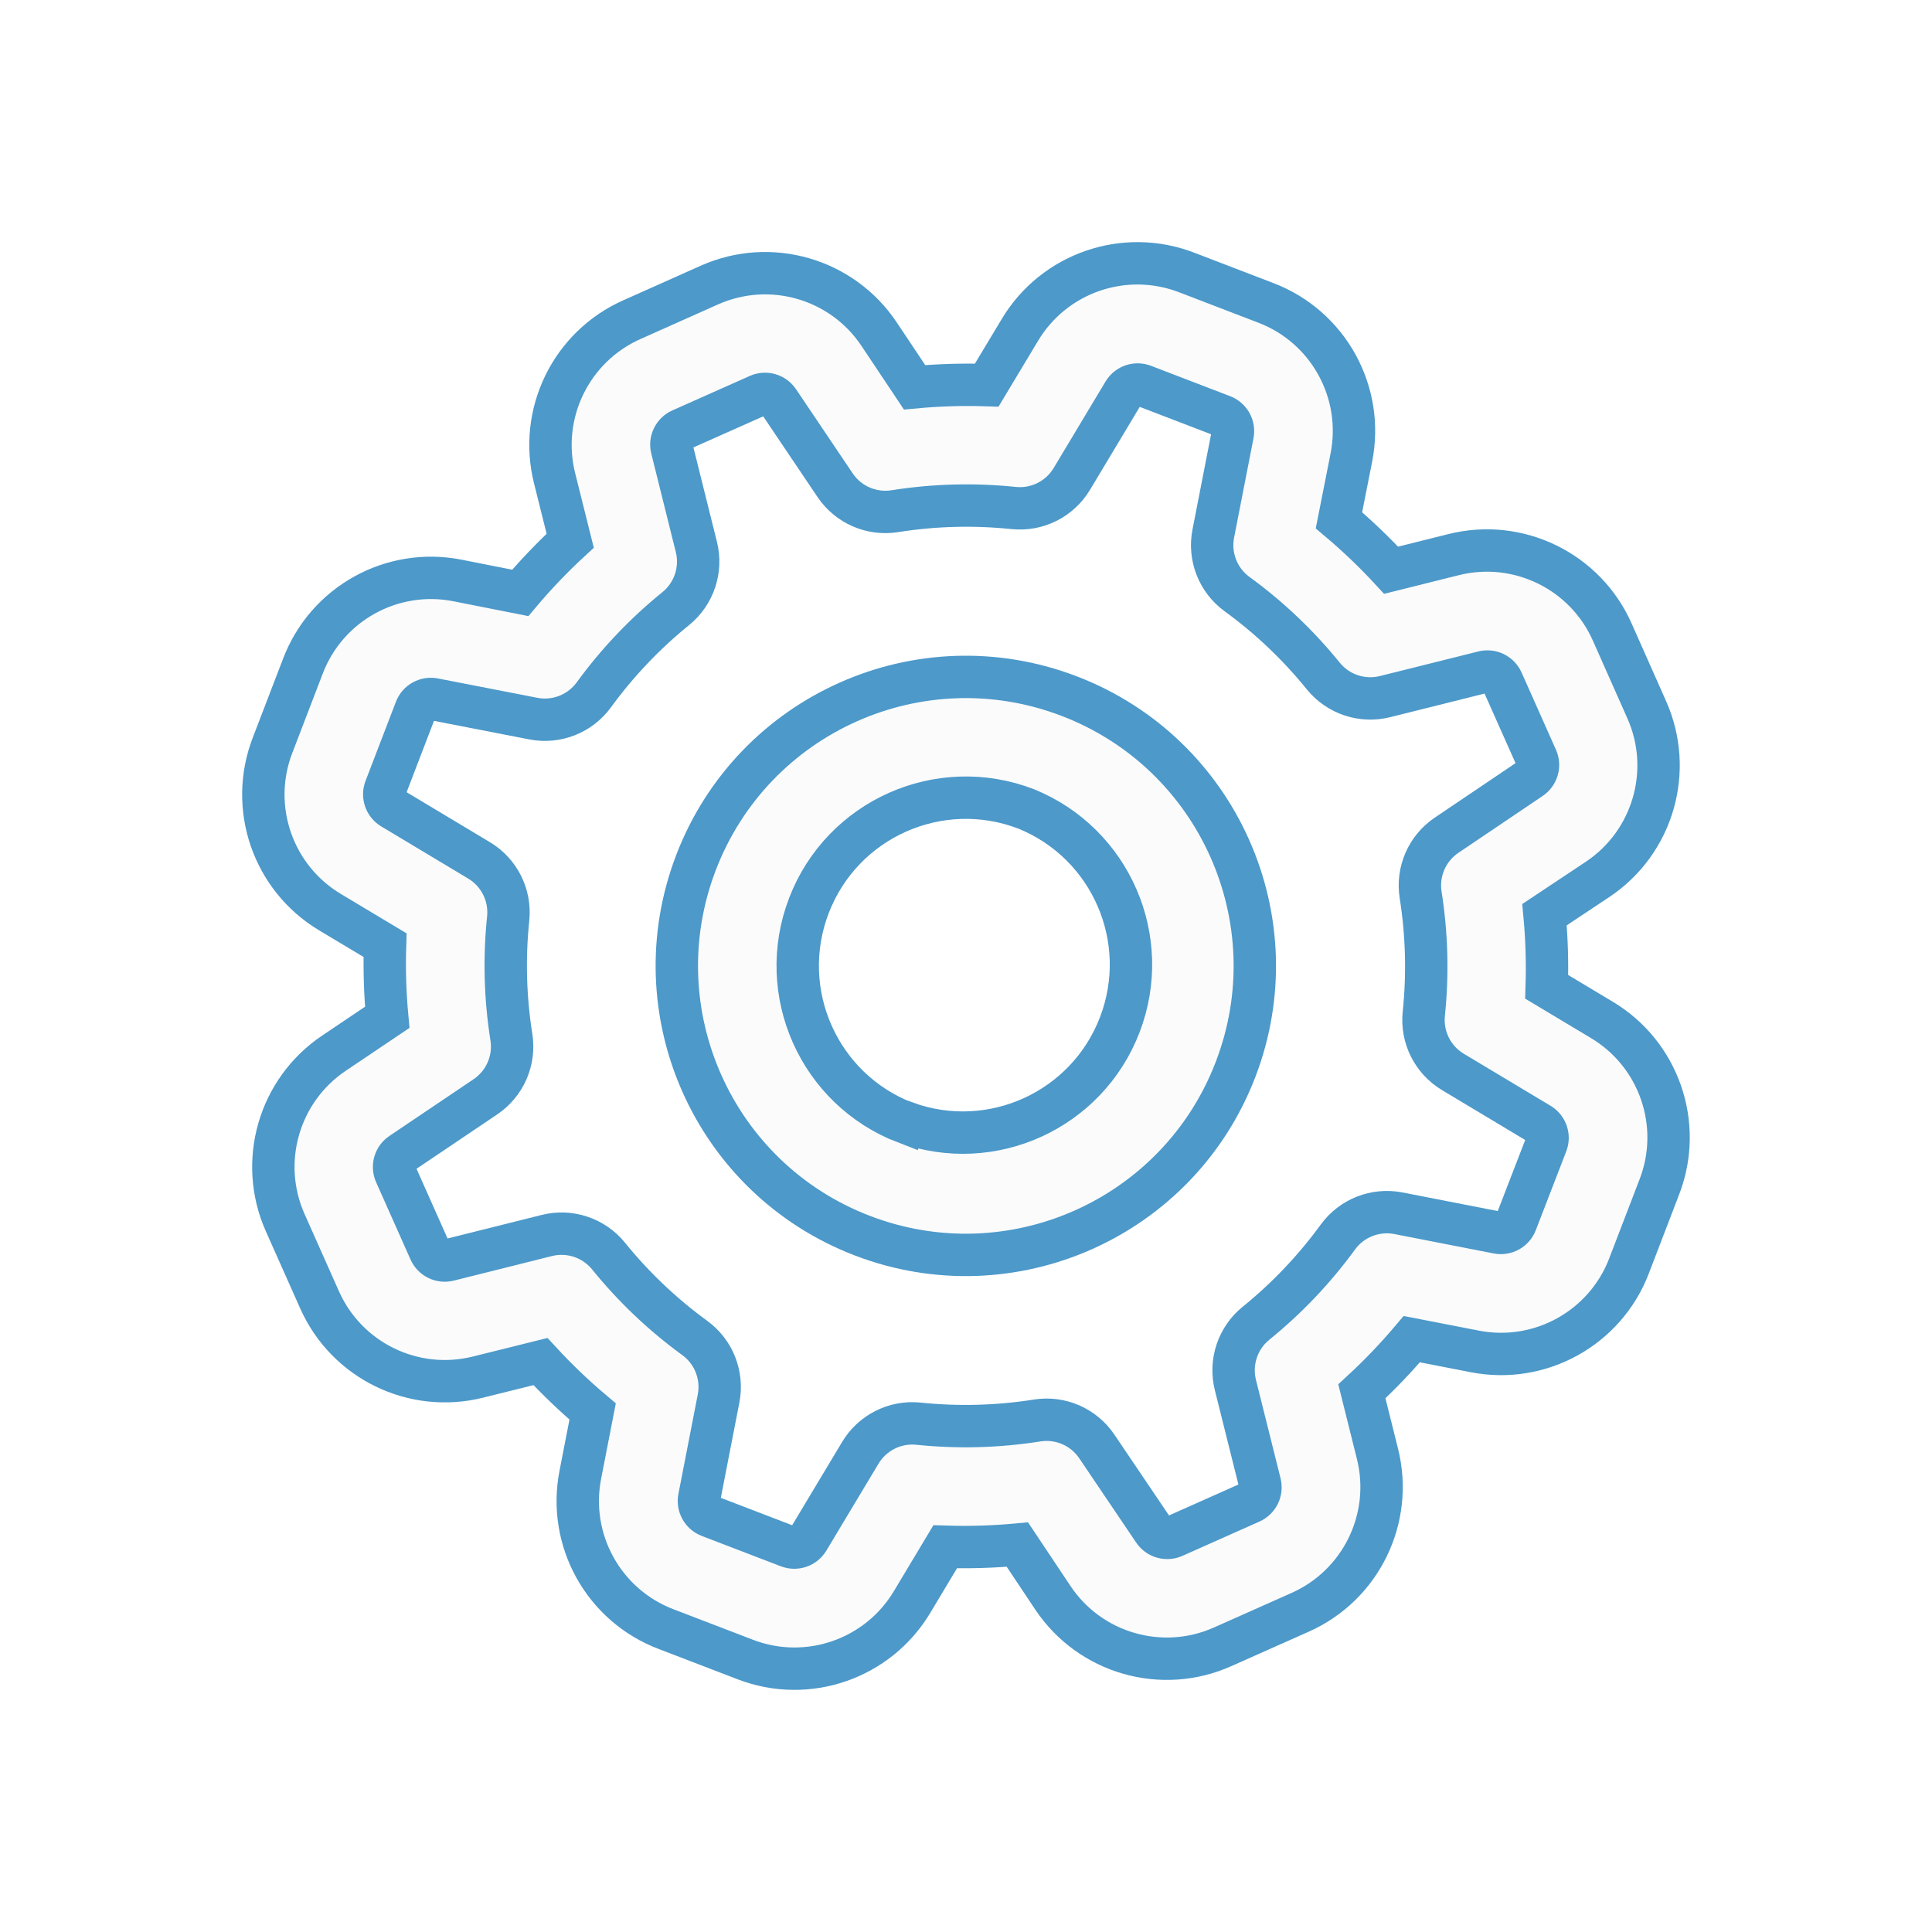
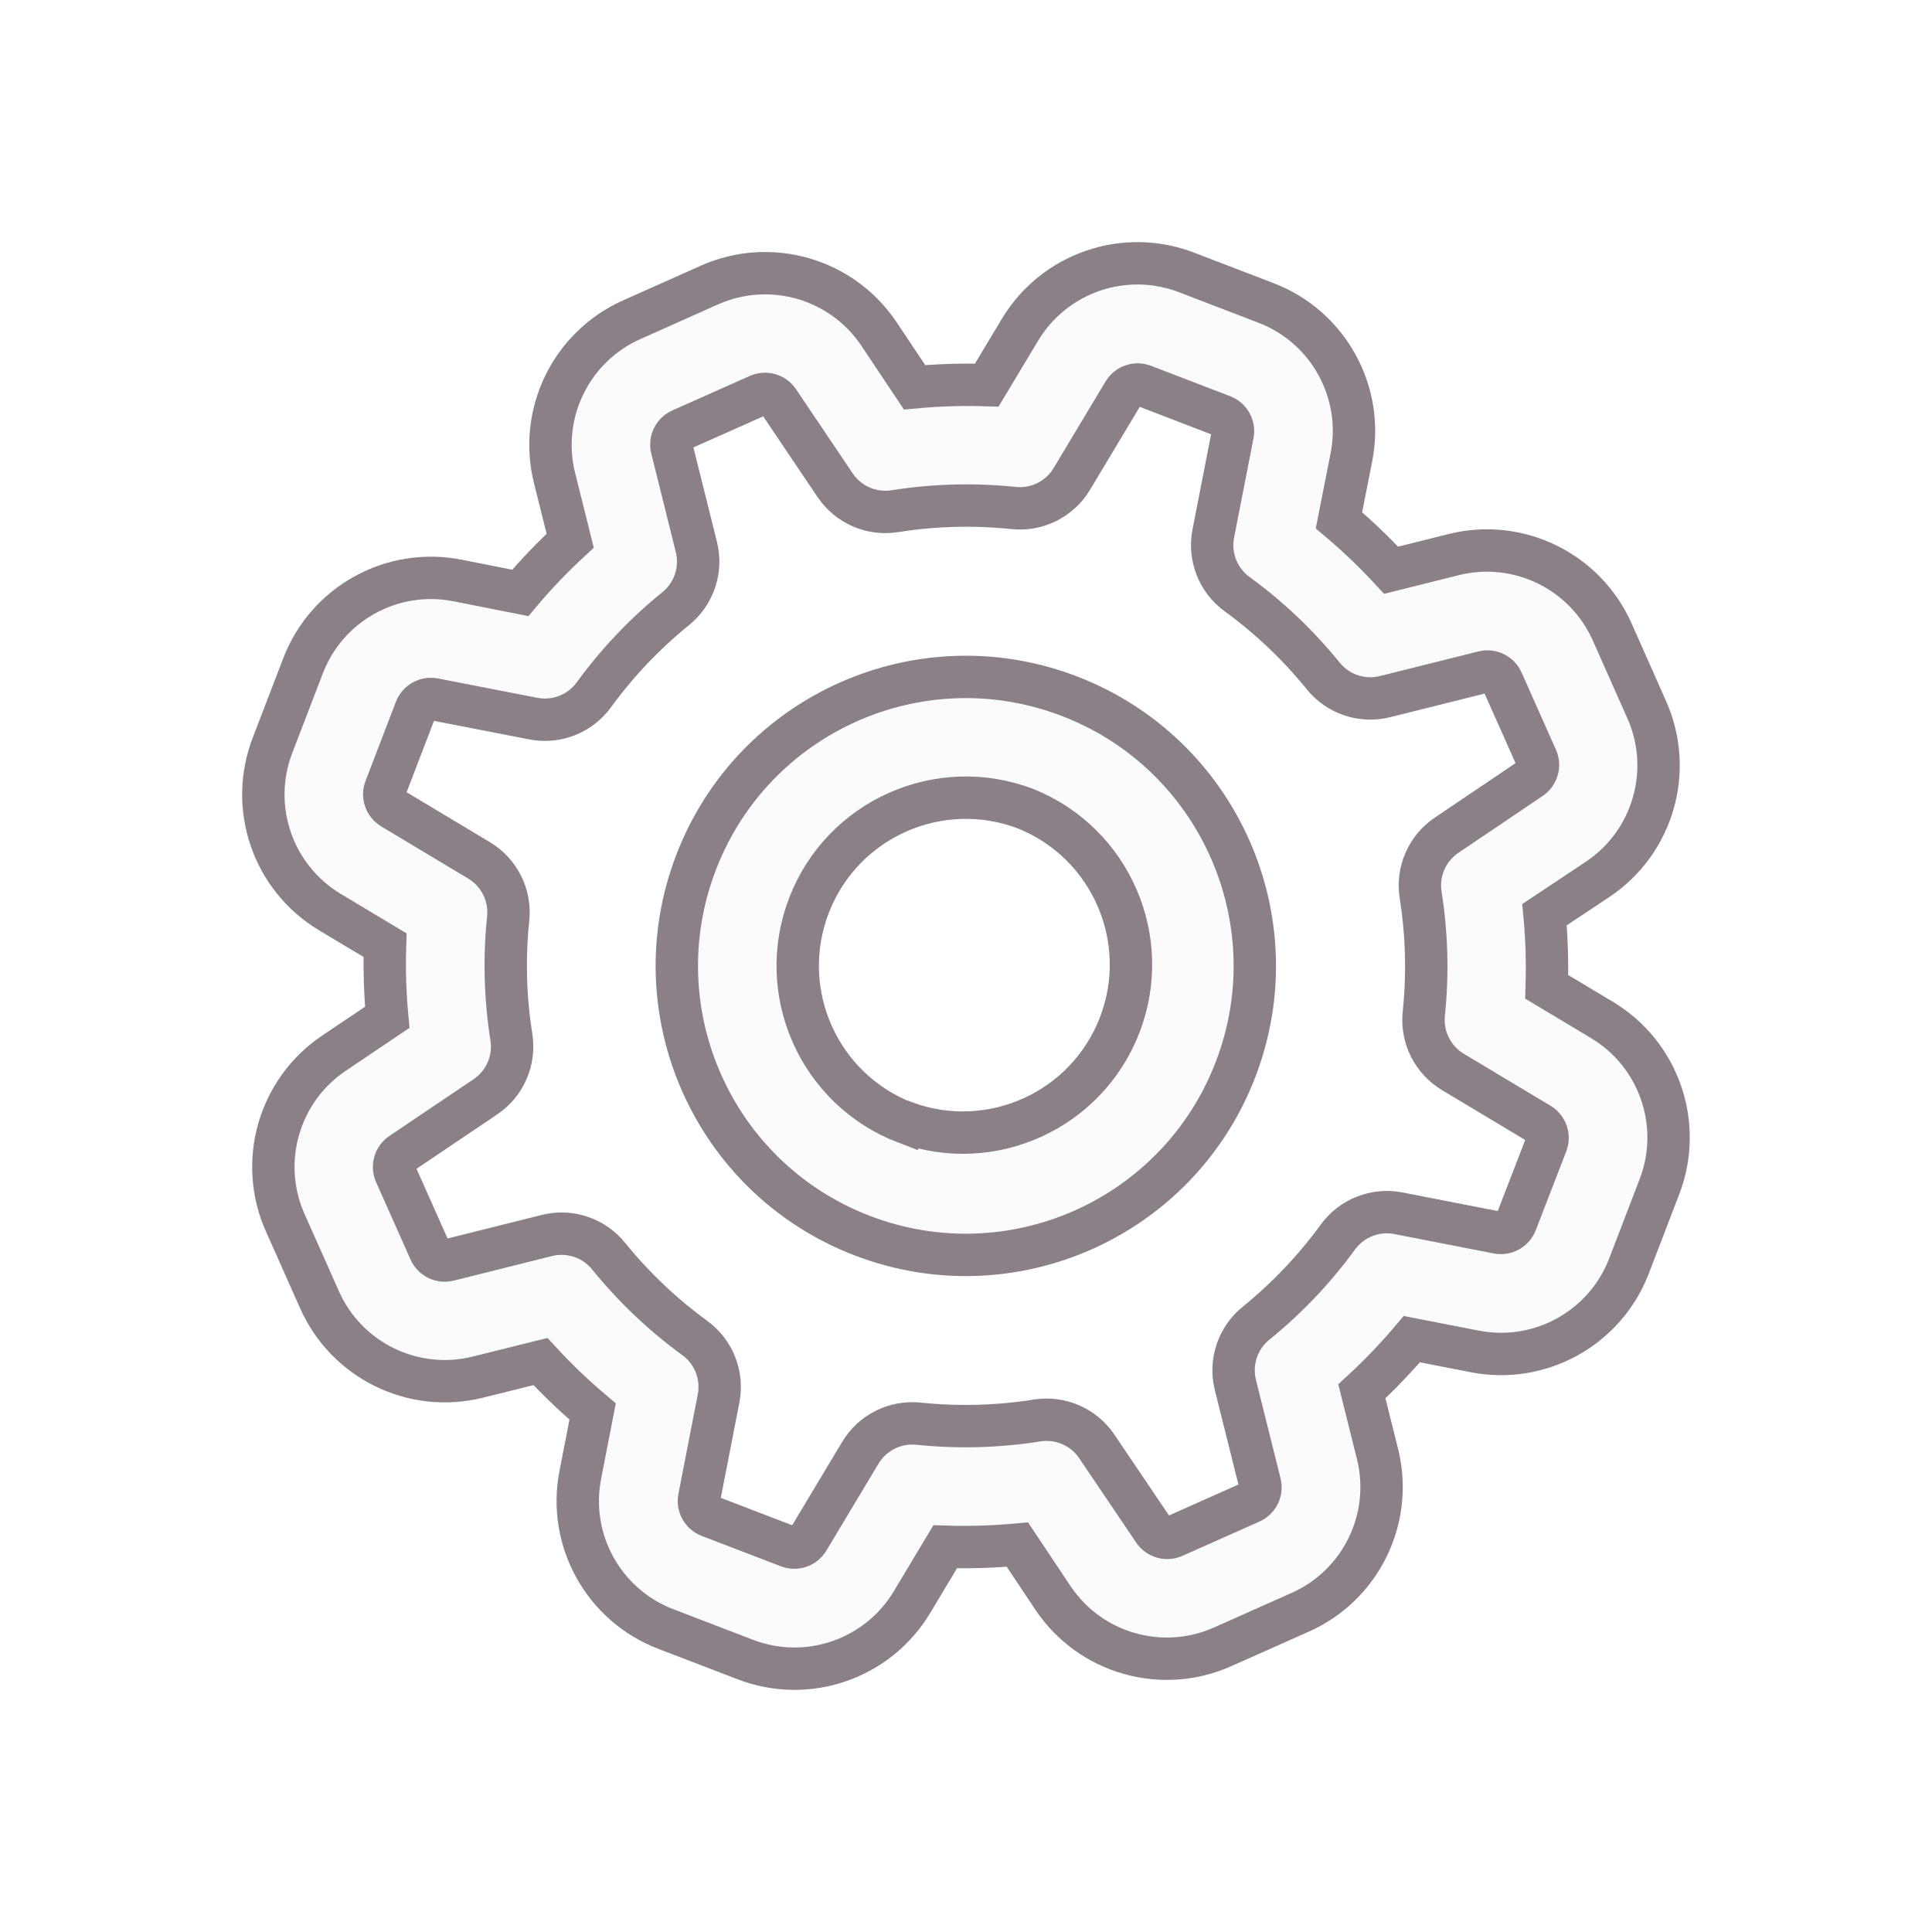
<svg xmlns="http://www.w3.org/2000/svg" width="31.908" height="31.91" viewBox="0 0 31.908 31.91">
  <defs>
-     <style>.a{opacity:0.7;}.b{fill:#fafafa;stroke:#006db4;stroke-width:0.7px;}</style>
+     <style>.a{opacity:0.7;}.b{fill:#fafafa;stroke:#5A4A56;stroke-width:0.7px;}</style>
  </defs>
  <g transform="translate(-298.548 -743.548)">
    <g class="a" transform="translate(307.601 744) rotate(21)">
      <path class="b" d="M221.812,9.067l-1.045-.183a9.561,9.561,0,0,0-.461-1.1l.615-.866a2.263,2.263,0,0,0-.253-2.9l-.99-.992a2.264,2.264,0,0,0-2.907-.254l-.869.609a9.537,9.537,0,0,0-1.1-.461l-.18-1.04A2.263,2.263,0,0,0,212.387,0h-1.4a2.263,2.263,0,0,0-2.232,1.875l-.184,1.045a9.537,9.537,0,0,0-1.1.461l-.869-.615a2.263,2.263,0,0,0-2.9.253l-.988.99a2.264,2.264,0,0,0-.254,2.907l.609.869a9.534,9.534,0,0,0-.461,1.1l-1.041.18A2.263,2.263,0,0,0,199.69,11.3v1.4a2.263,2.263,0,0,0,1.874,2.234l1.044.183a9.54,9.54,0,0,0,.461,1.1l-.61.869a2.264,2.264,0,0,0,.251,2.9l.988.988a2.263,2.263,0,0,0,2.9.253l.871-.609a9.569,9.569,0,0,0,1.1.461l.184,1.045A2.263,2.263,0,0,0,210.993,24h1.4a2.263,2.263,0,0,0,2.23-1.878l.183-1.044a9.536,9.536,0,0,0,1.1-.461l.866.613a2.263,2.263,0,0,0,2.907-.254l.989-.989a2.264,2.264,0,0,0,.254-2.9l-.611-.872a9.573,9.573,0,0,0,.461-1.1l1.045-.184a2.263,2.263,0,0,0,1.871-2.229V11.3A2.263,2.263,0,0,0,221.812,9.067Zm-.123,3.633a.268.268,0,0,1-.222.264l-1.647.289a1,1,0,0,0-.792.725,7.556,7.556,0,0,1-.752,1.813,1,1,0,0,0,.048,1.076l.961,1.371a.268.268,0,0,1-.03.344l-.988.988a.268.268,0,0,1-.342.025l-1.373-.96a1,1,0,0,0-1.076-.048,7.548,7.548,0,0,1-1.813.752,1,1,0,0,0-.722.794l-.289,1.647a.268.268,0,0,1-.264.222h-1.4a.268.268,0,0,1-.264-.222l-.29-1.647a1,1,0,0,0-.725-.792,7.561,7.561,0,0,1-1.813-.752,1,1,0,0,0-1.076.048l-1.367.959a.268.268,0,0,1-.344-.03l-.988-.988a.268.268,0,0,1-.03-.344l.961-1.371a1,1,0,0,0,.048-1.076,7.541,7.541,0,0,1-.752-1.813,1,1,0,0,0-.794-.721l-1.647-.289a.268.268,0,0,1-.222-.264V11.3a.268.268,0,0,1,.222-.264l1.647-.29a1,1,0,0,0,.792-.725,7.548,7.548,0,0,1,.752-1.813,1,1,0,0,0-.048-1.076l-.959-1.37a.268.268,0,0,1,.03-.344l.989-.989a.268.268,0,0,1,.344-.03l1.37.961a1,1,0,0,0,1.076.048,7.548,7.548,0,0,1,1.813-.752,1,1,0,0,0,.725-.792l.289-1.647A.268.268,0,0,1,210.99,2h1.4a.268.268,0,0,1,.264.222l.289,1.647a1,1,0,0,0,.725.792,7.541,7.541,0,0,1,1.813.752,1,1,0,0,0,1.076-.048l1.371-.961a.268.268,0,0,1,.344.03l.989.989a.268.268,0,0,1,.027.341l-.961,1.373a1,1,0,0,0-.048,1.076,7.556,7.556,0,0,1,.752,1.813,1,1,0,0,0,.792.725l1.647.289a.268.268,0,0,1,.222.264Z" transform="translate(-199.69 0)" />
    </g>
    <g class="a" transform="translate(311.757 753.337) rotate(21)">
      <path class="b" d="M298.5,94.05a4.772,4.772,0,1,0,4.772,4.772A4.772,4.772,0,0,0,298.5,94.05Zm0,7.547a2.776,2.776,0,0,1,0-5.553v0a2.775,2.775,0,0,1,0,5.549Z" transform="translate(-293.73 -94.05)" />
    </g>
  </g>
</svg>
